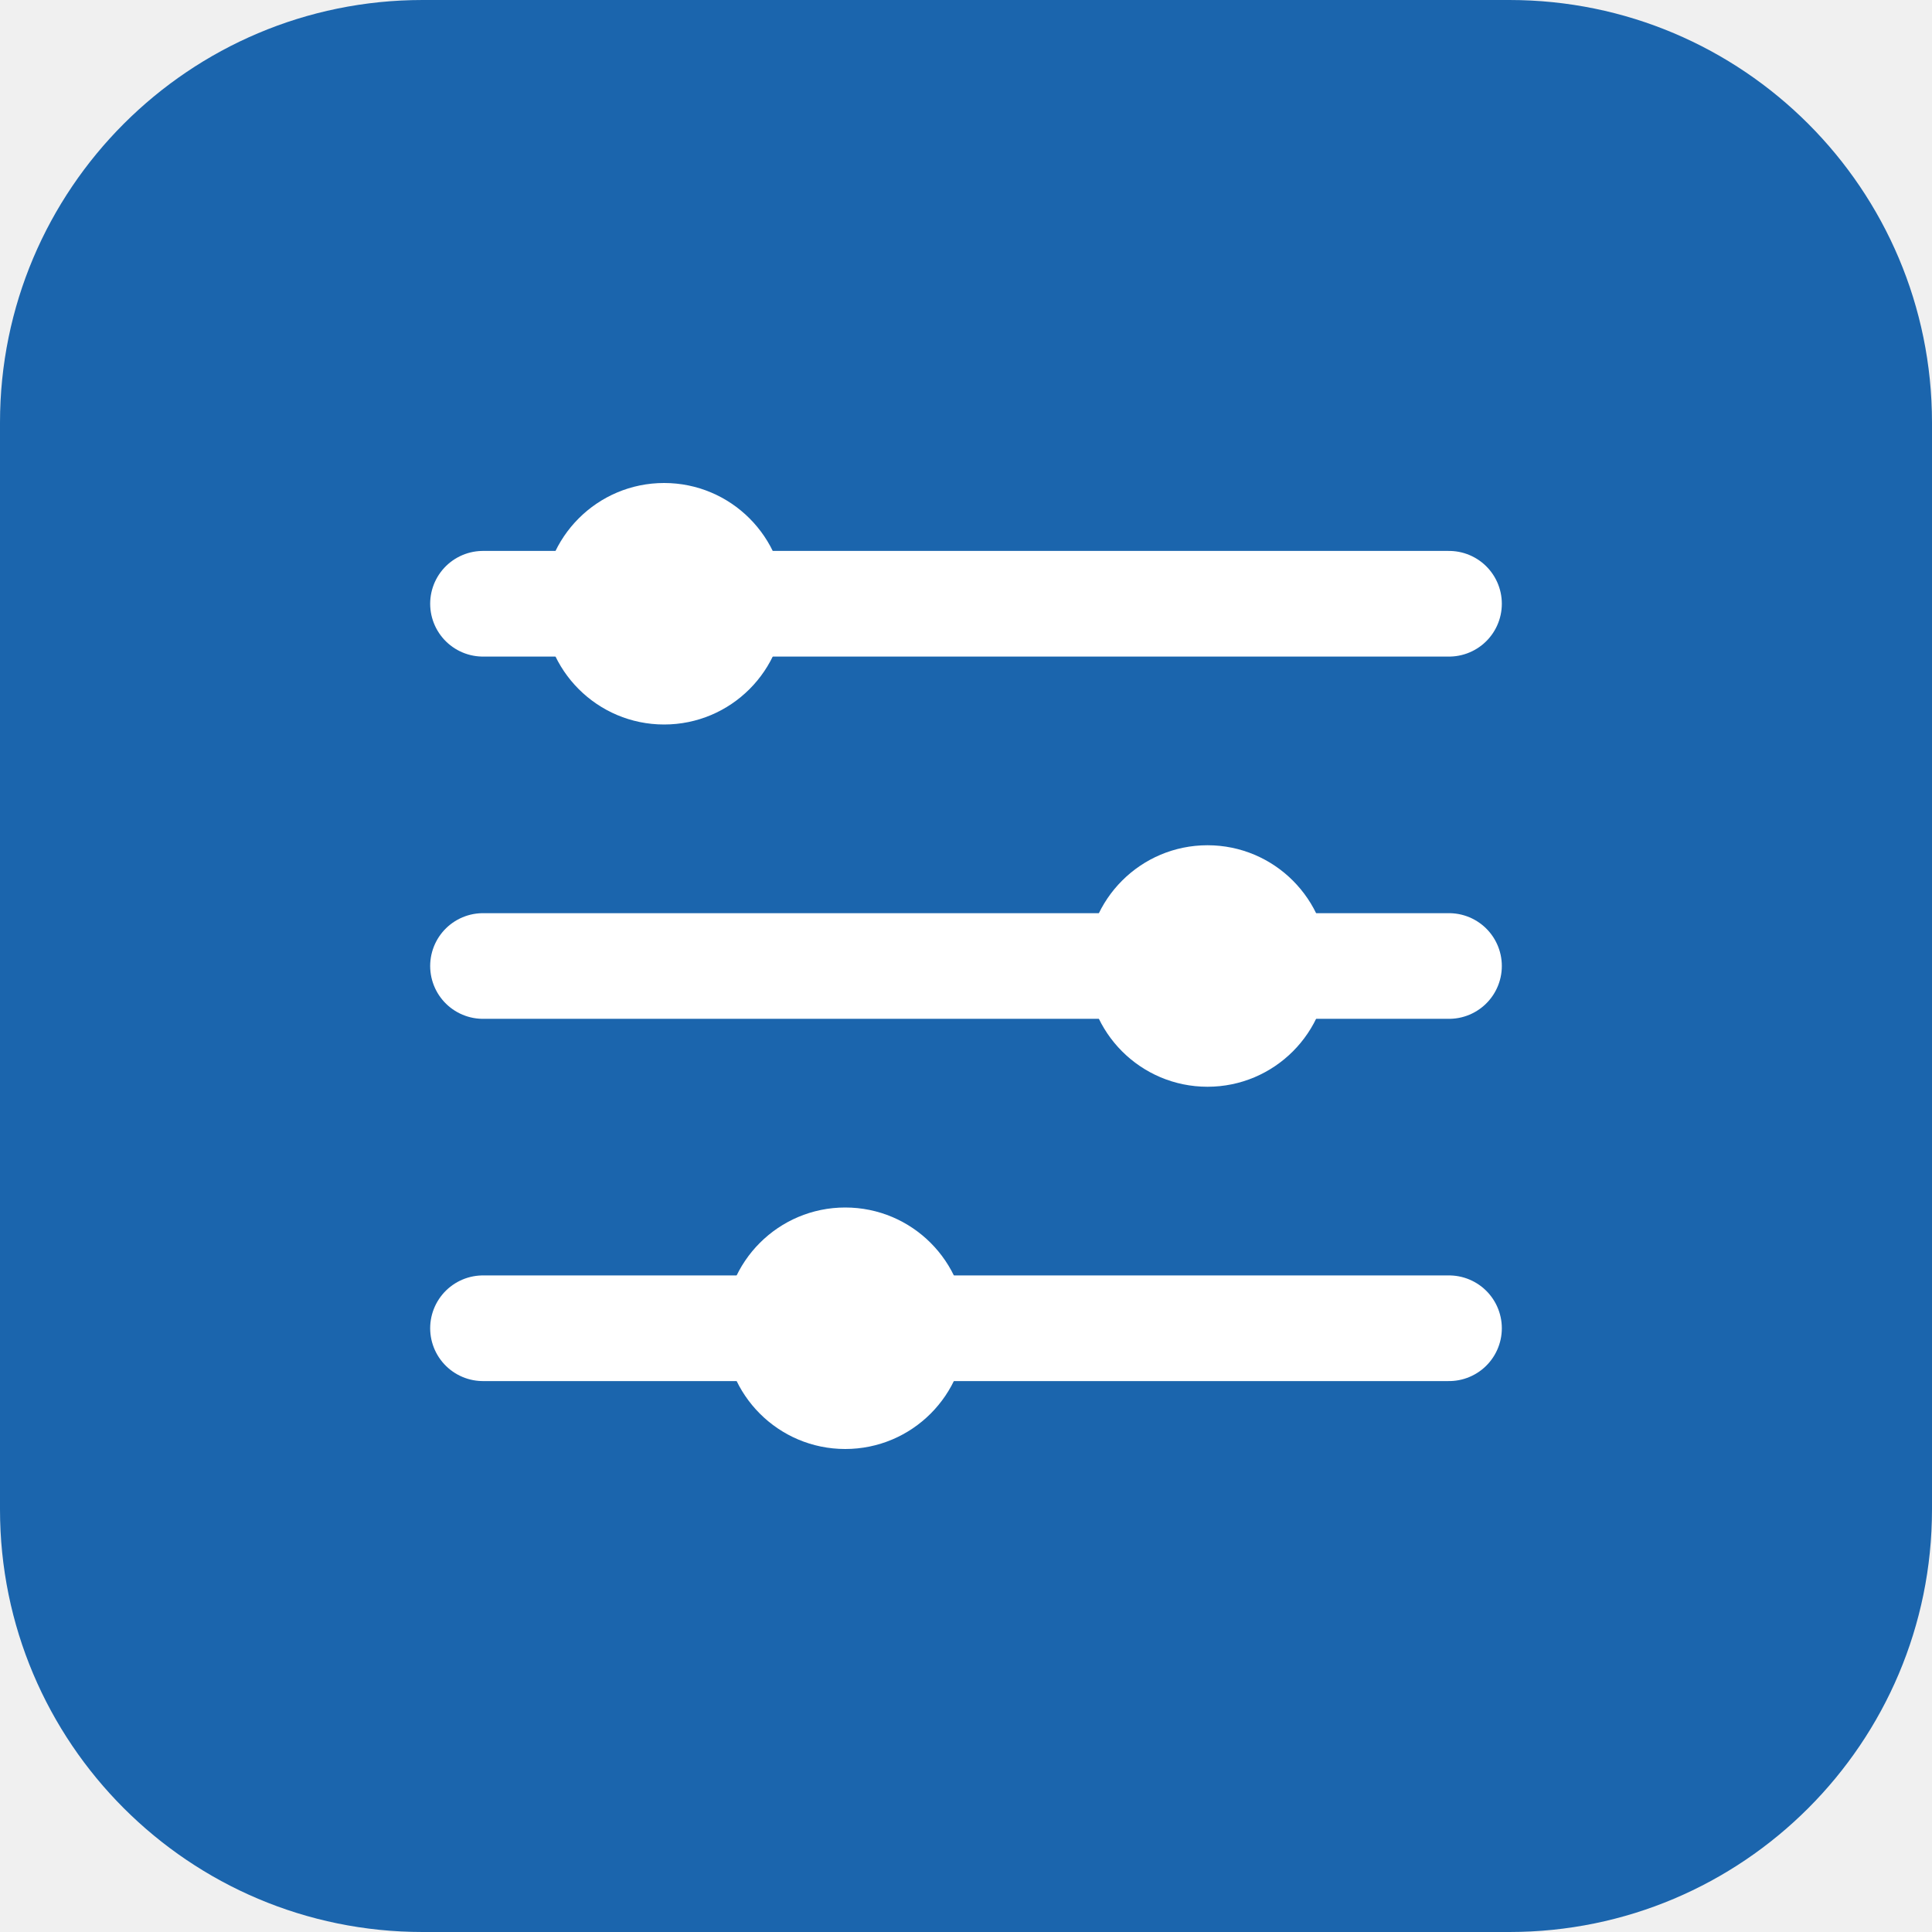
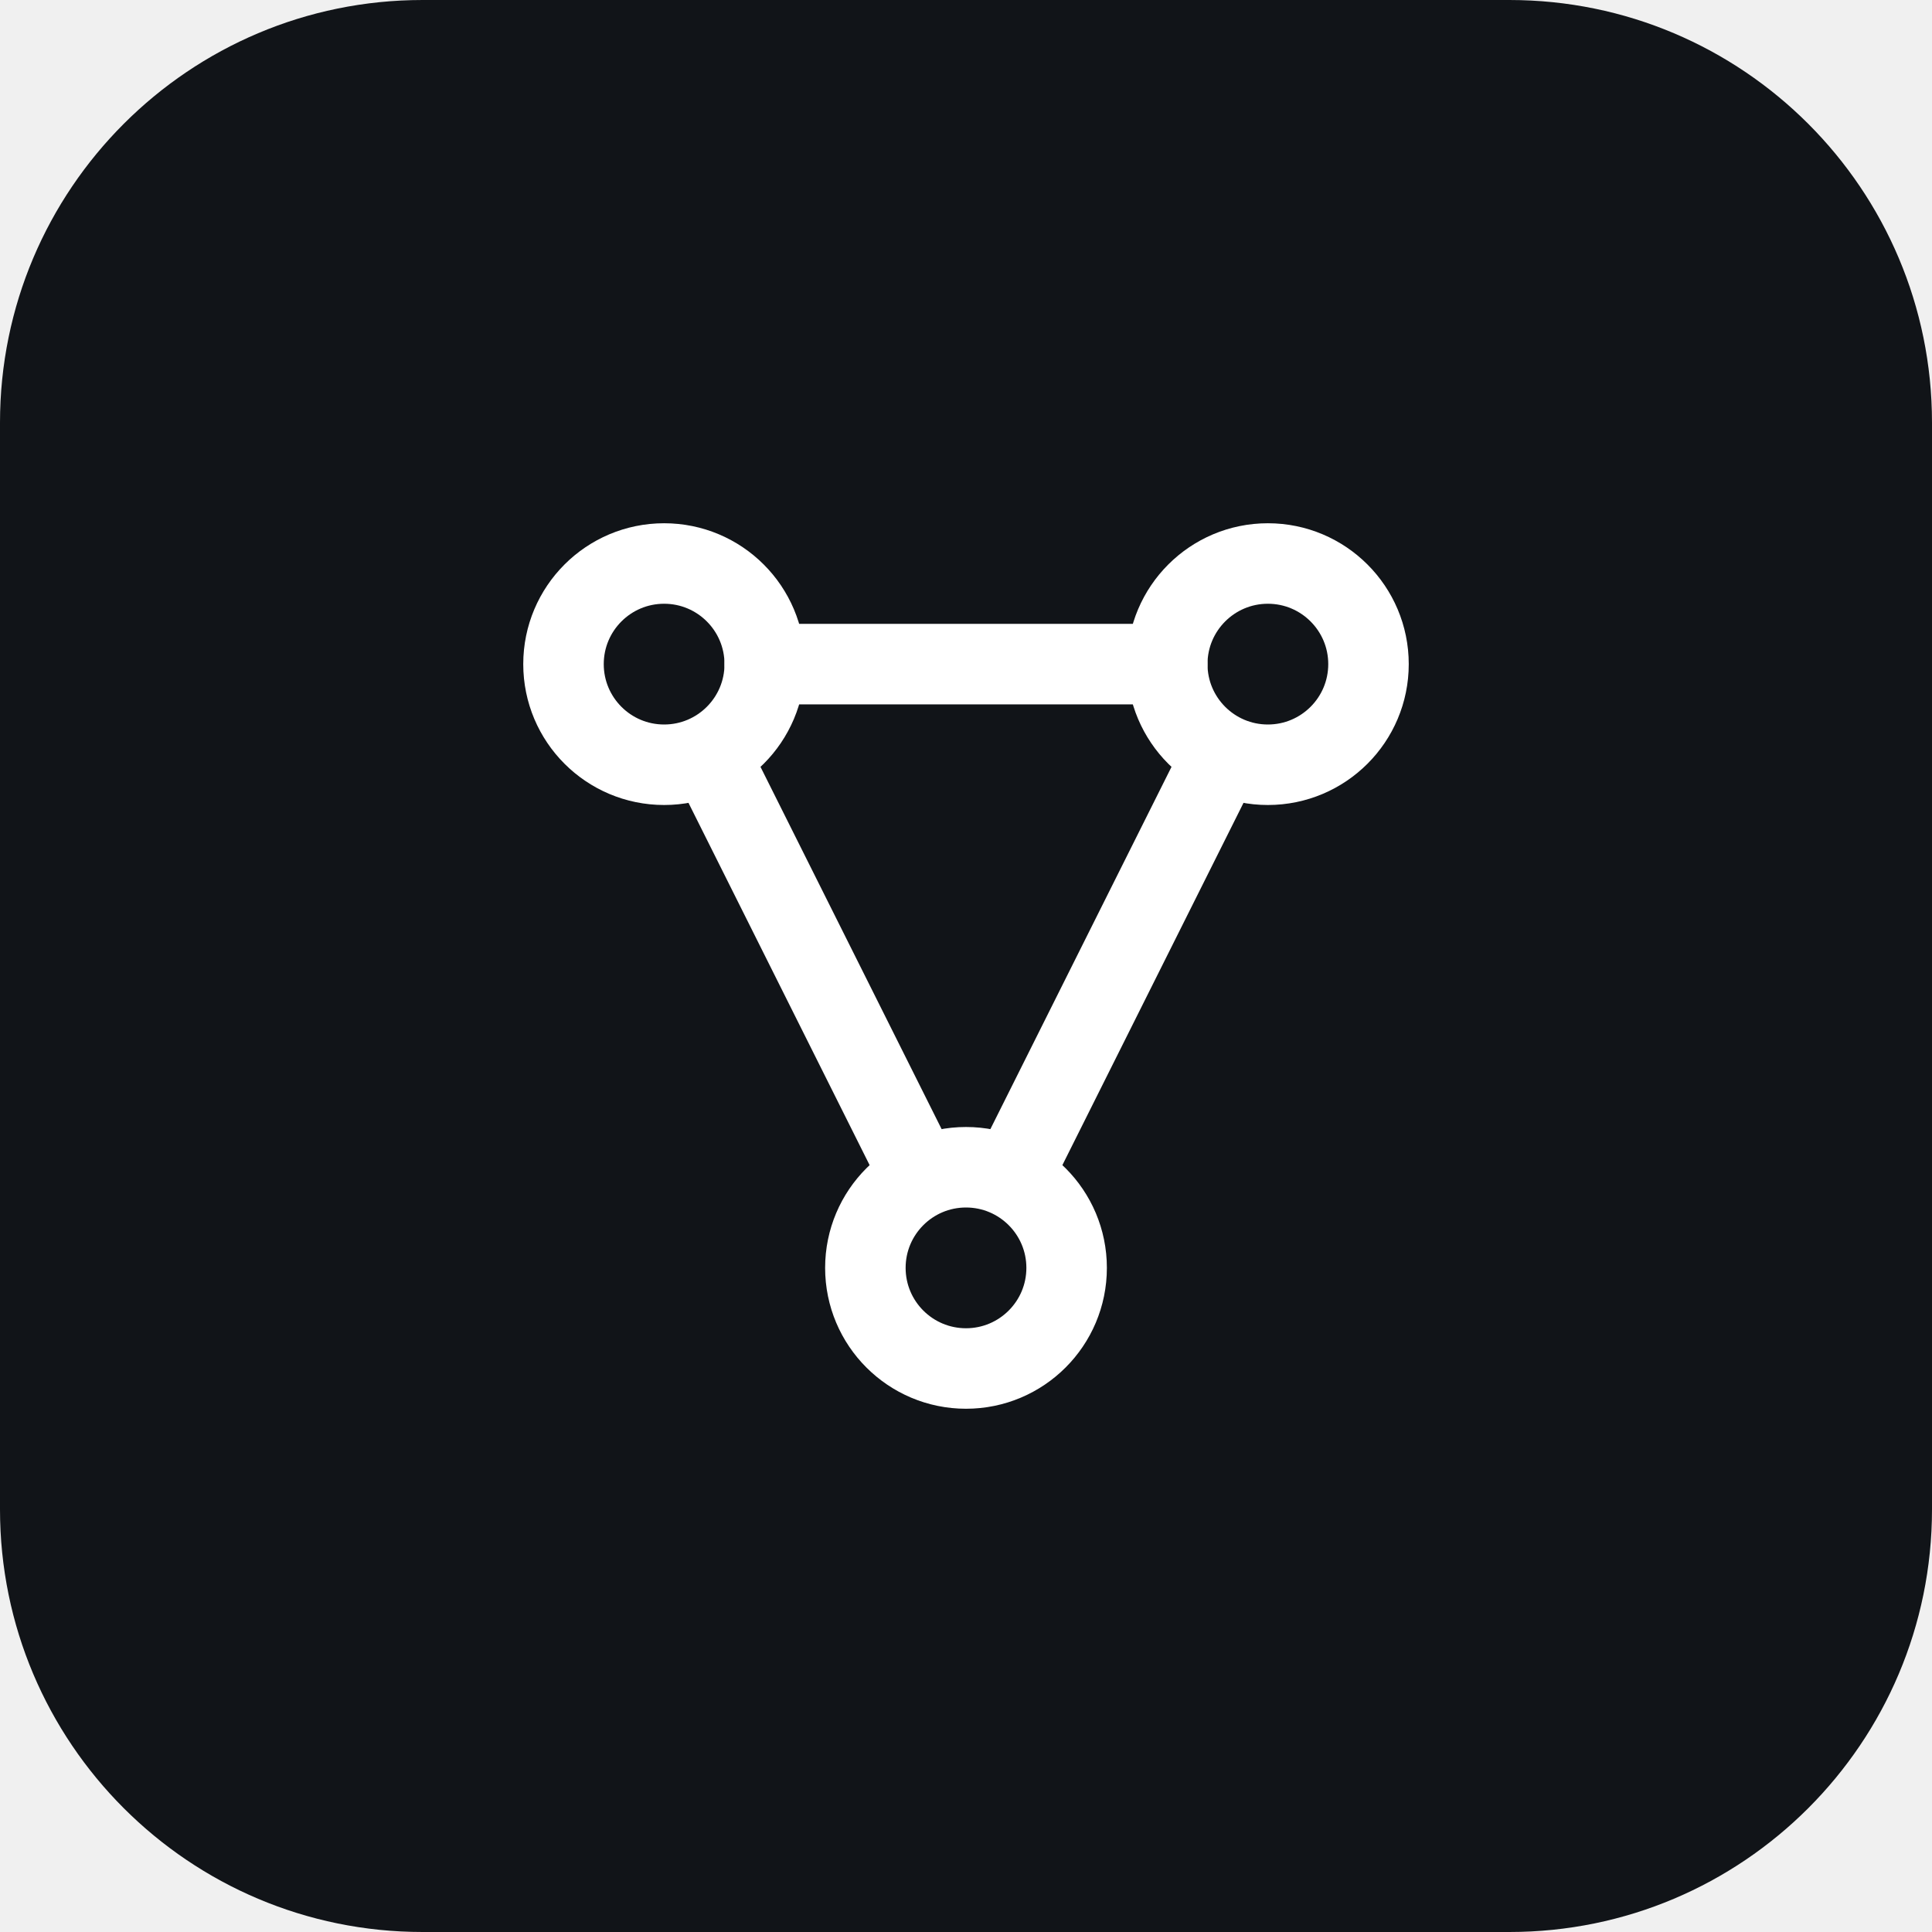
- <svg xmlns="http://www.w3.org/2000/svg" viewBox="0 0 64 64">
-   <rect width="64" height="64" rx="14" fill="#1b65ad" />
-   <g stroke="#fff" stroke-width="3.5" fill="none" stroke-linecap="round">
-     <path d="M16 20h32M16 32h32M16 44h32" />
-   </g>
-   <g fill="#fff">
-     <circle cx="22" cy="20" r="4" />
-     <circle cx="40" cy="32" r="4" />
-     <circle cx="28" cy="44" r="4" />
+ <svg xmlns="http://www.w3.org/2000/svg" viewBox="0 0 512 512">
+   <rect width="512" height="512" rx="112" fill="#111418" />
+   <g transform="translate(96 96) scale(13.33333)" fill="none" stroke="#fff" stroke-width="1.6" stroke-linecap="round">
+     <circle cx="6" cy="6" r="2" />
+     <circle cx="18" cy="6" r="2" />
+     <circle cx="12" cy="18" r="2" />
+     <path d="M8 6h8M7 8l4 8M17 8l-4 8" />
  </g>
</svg>
